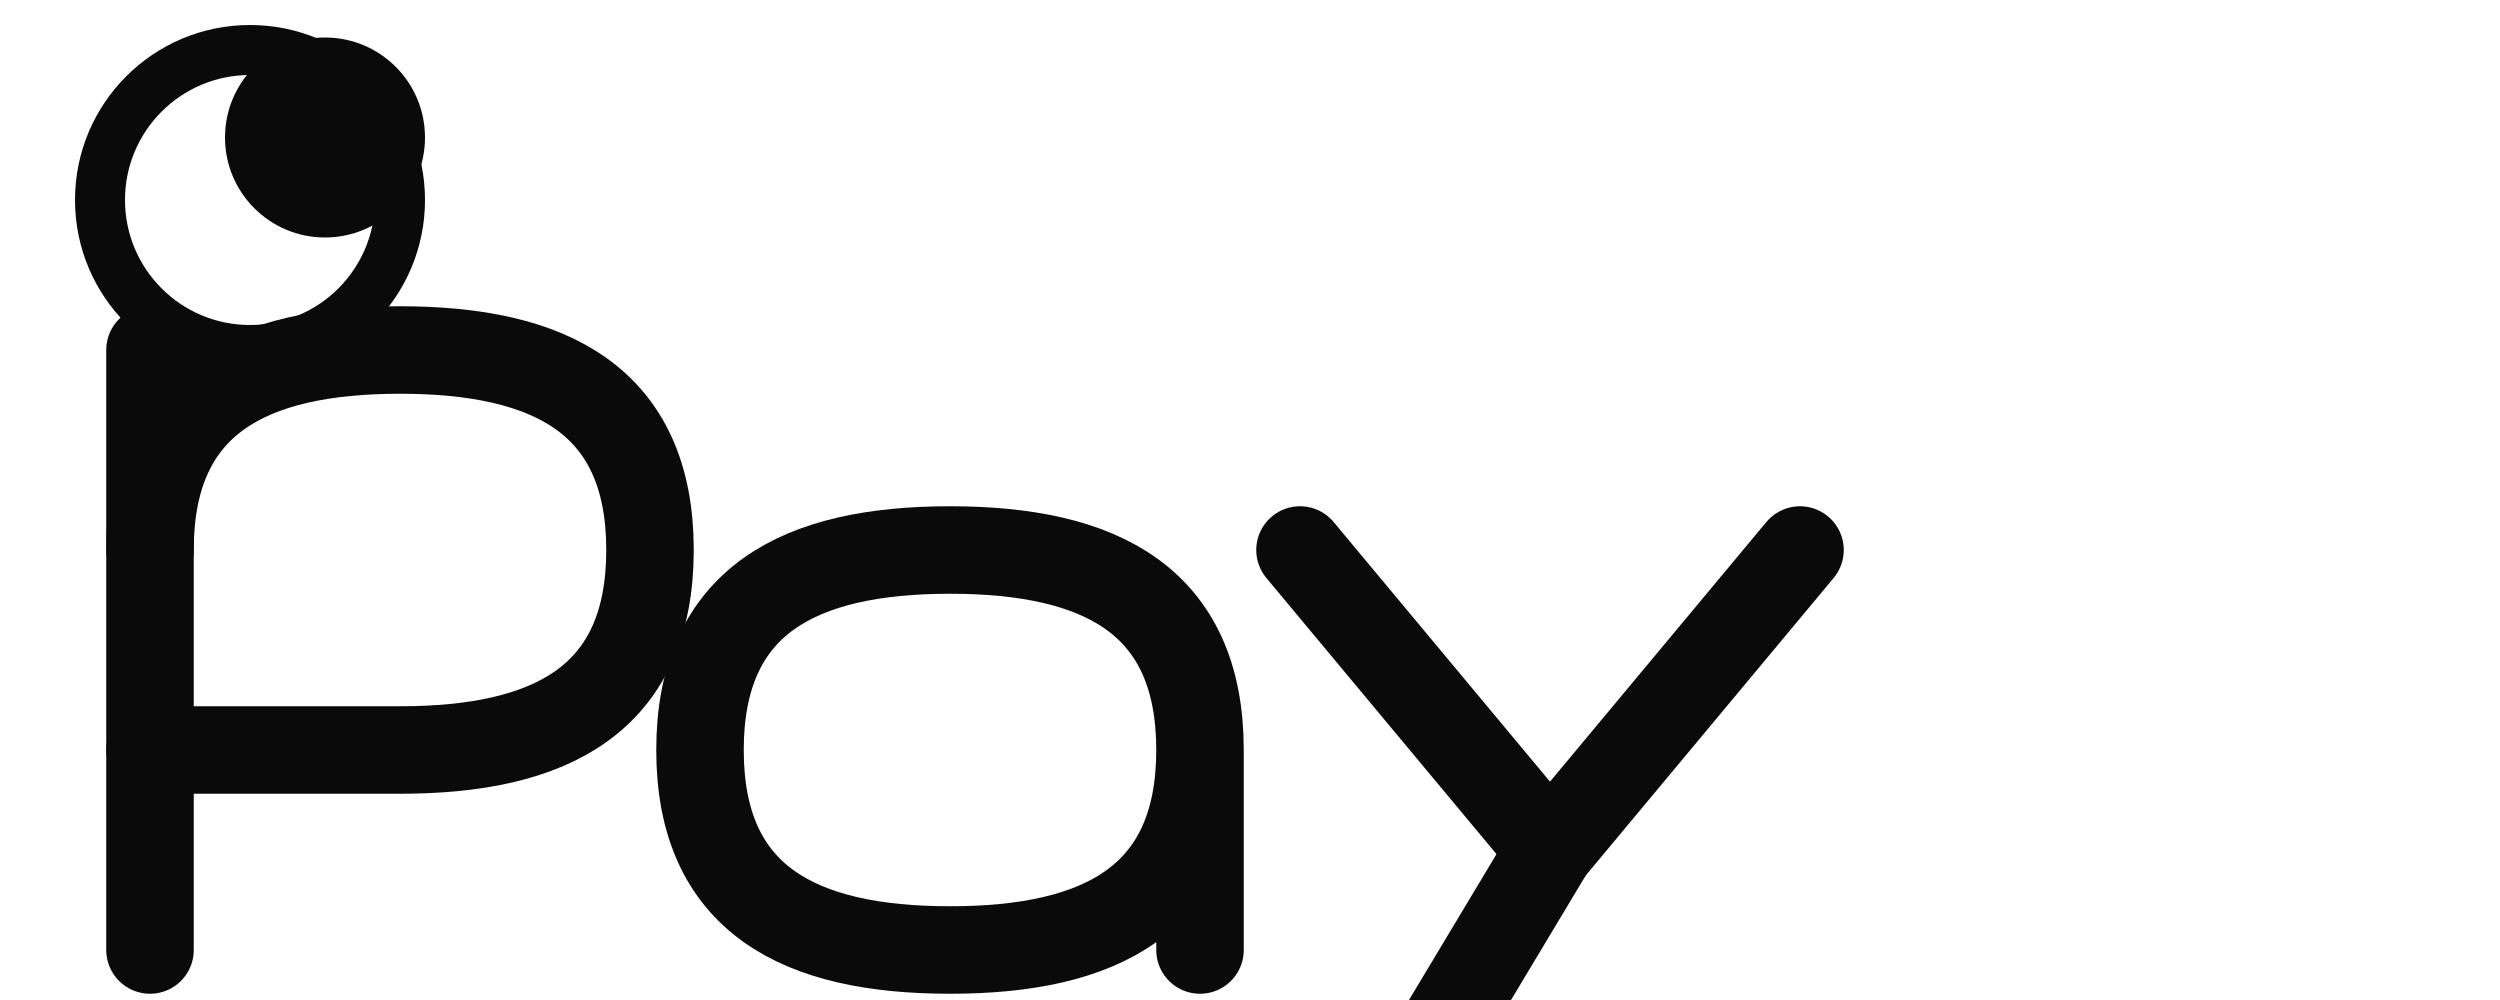
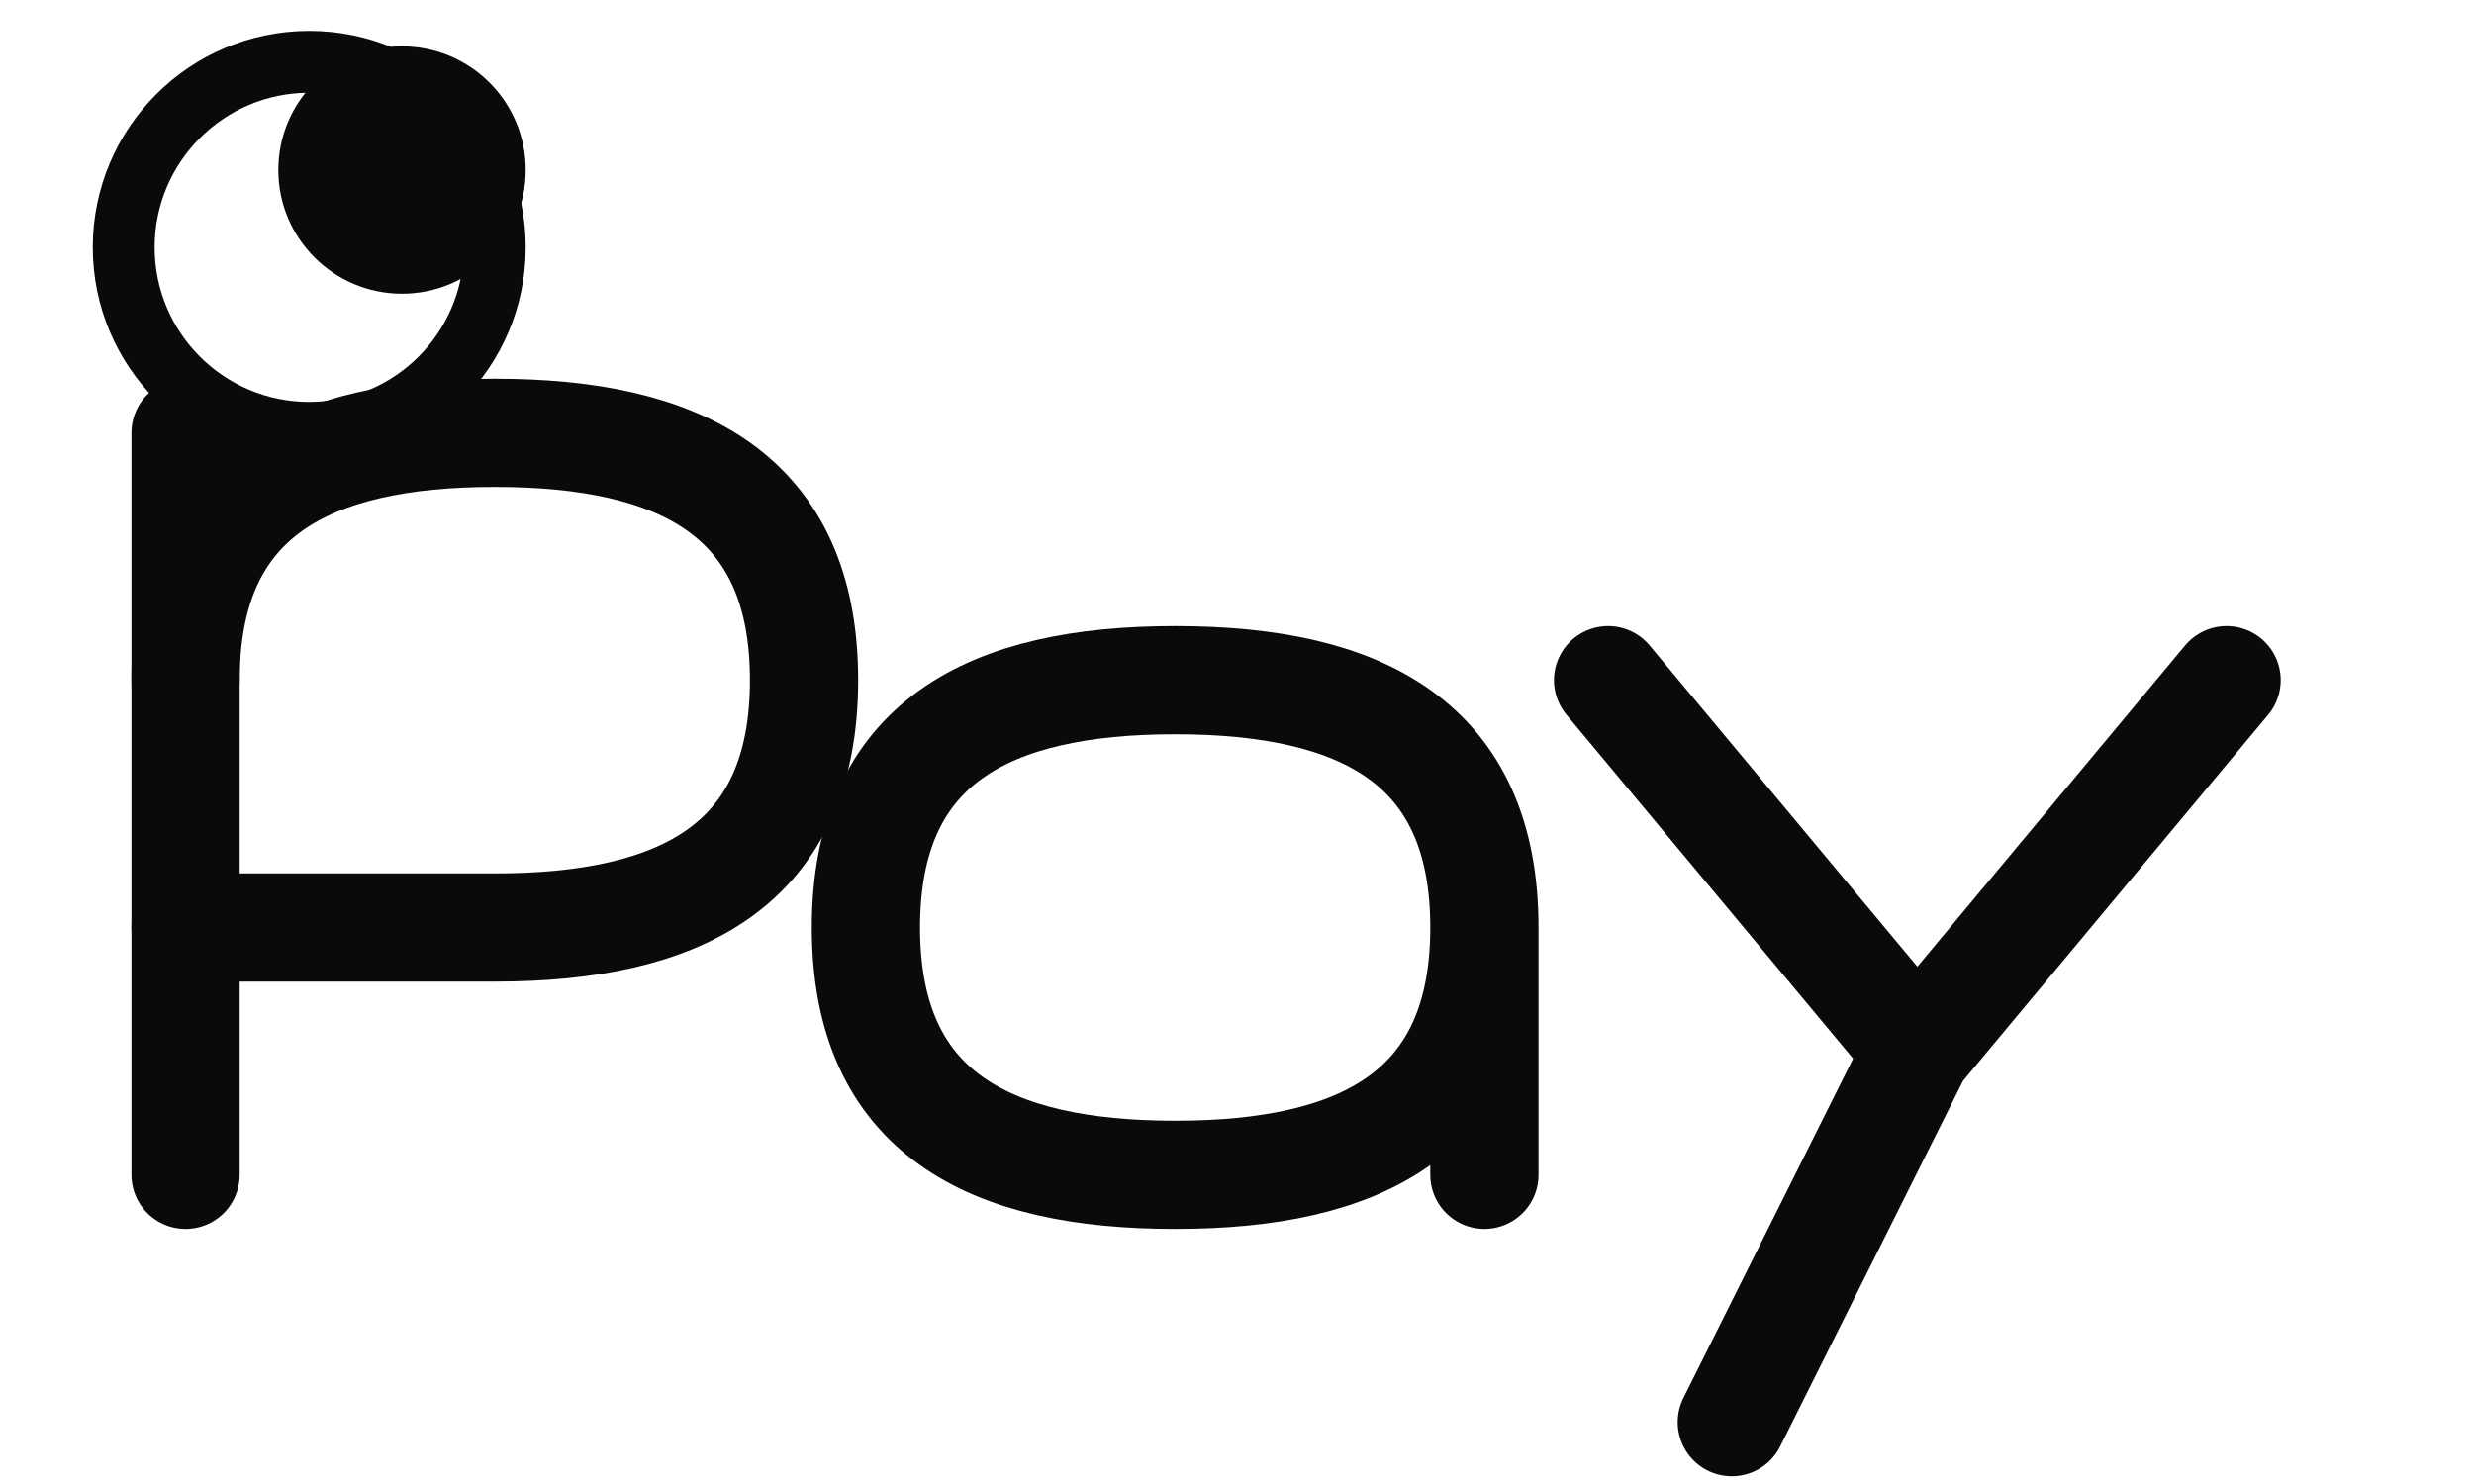
- <svg xmlns="http://www.w3.org/2000/svg" viewBox="0 0 100 40" fill="none">
+ <svg xmlns="http://www.w3.org/2000/svg" viewBox="0 0 80 48" fill="none">
  <circle cx="10" cy="8" r="6" stroke="#0a0a0a" stroke-width="2" fill="none" />
  <circle cx="13" cy="5.5" r="4" fill="#0a0a0a" />
  <path d="M6 14 L6 38" stroke="#0a0a0a" stroke-width="3.5" stroke-linecap="round" />
  <path d="M6 22 C6 16 10 14 16 14 C22 14 26 16 26 22 C26 28 22 30 16 30 L6 30" stroke="#0a0a0a" stroke-width="3.5" stroke-linecap="round" stroke-linejoin="round" fill="none" />
  <path d="M48 30 C48 36 44 38 38 38 C32 38 28 36 28 30 C28 24 32 22 38 22 C44 22 48 24 48 30 L48 38" stroke="#0a0a0a" stroke-width="3.5" stroke-linecap="round" stroke-linejoin="round" fill="none" />
  <path d="M52 22 L62 34" stroke="#0a0a0a" stroke-width="3.5" stroke-linecap="round" stroke-linejoin="round" />
-   <path d="M72 22 L62 34 L56 44" stroke="#0a0a0a" stroke-width="3.5" stroke-linecap="round" stroke-linejoin="round" />
+   <path d="M72 22 L62 34 L56 46" stroke="#0a0a0a" stroke-width="3.5" stroke-linecap="round" stroke-linejoin="round" />
</svg>
